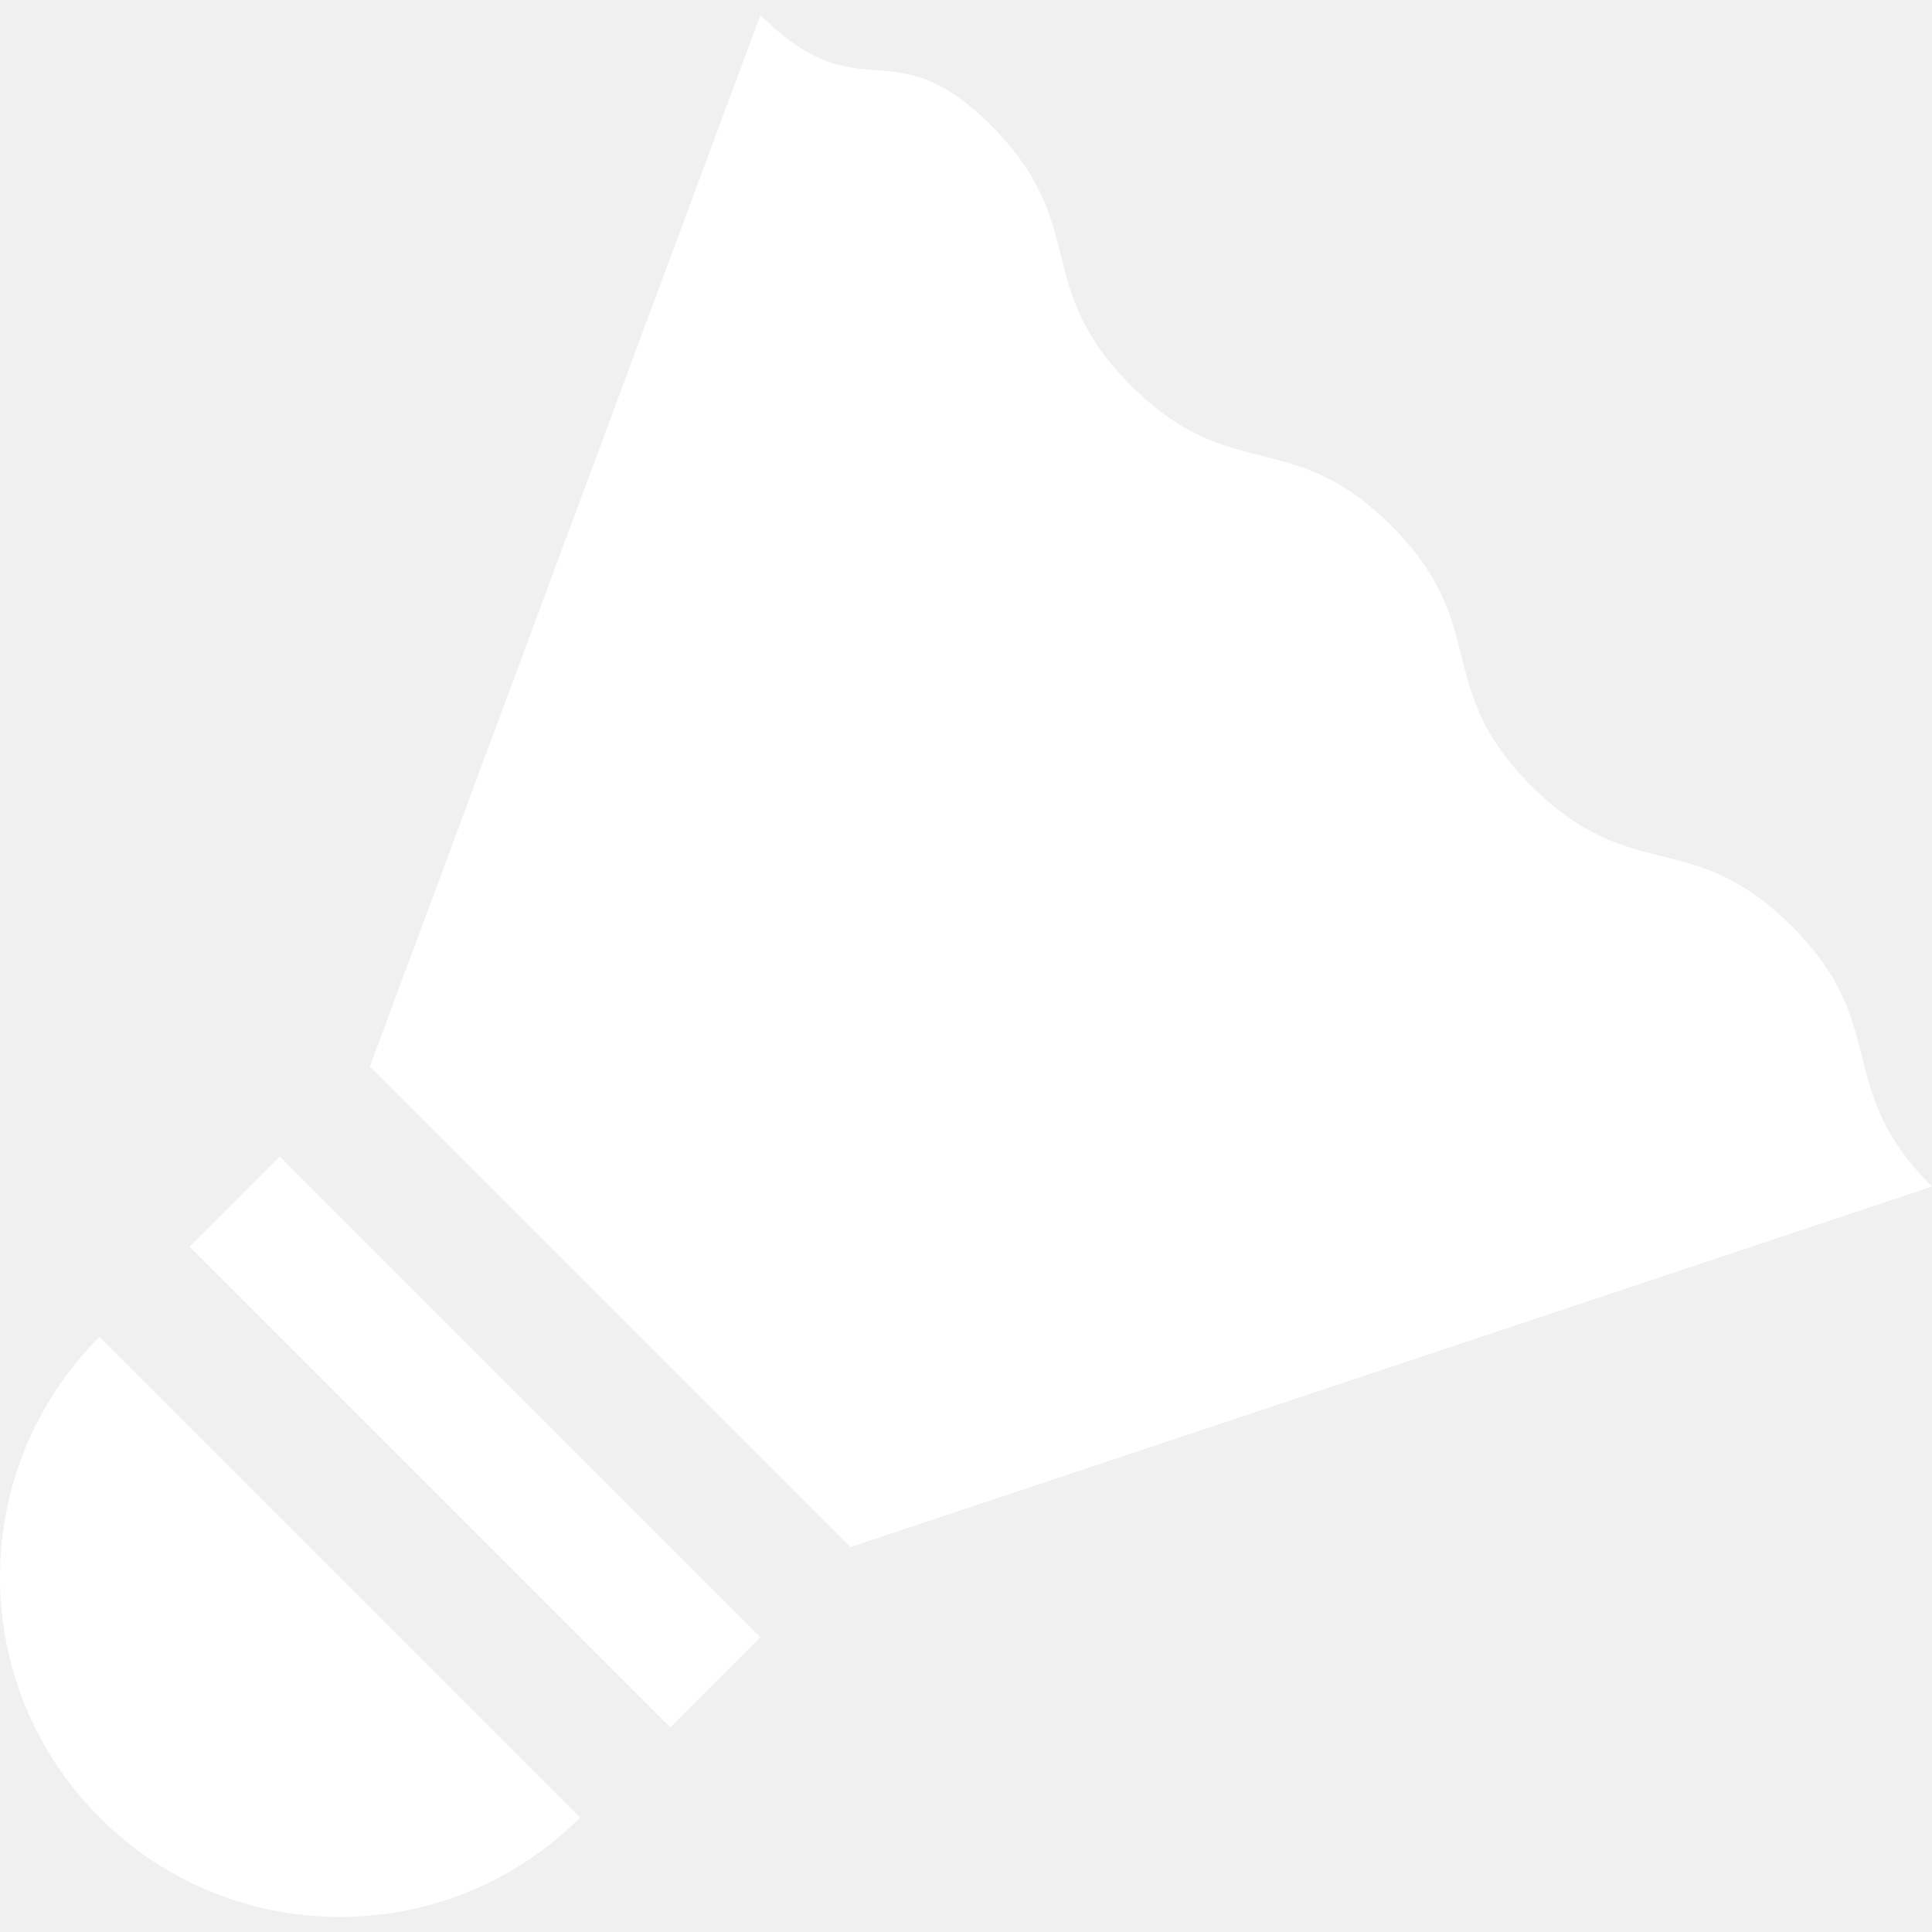
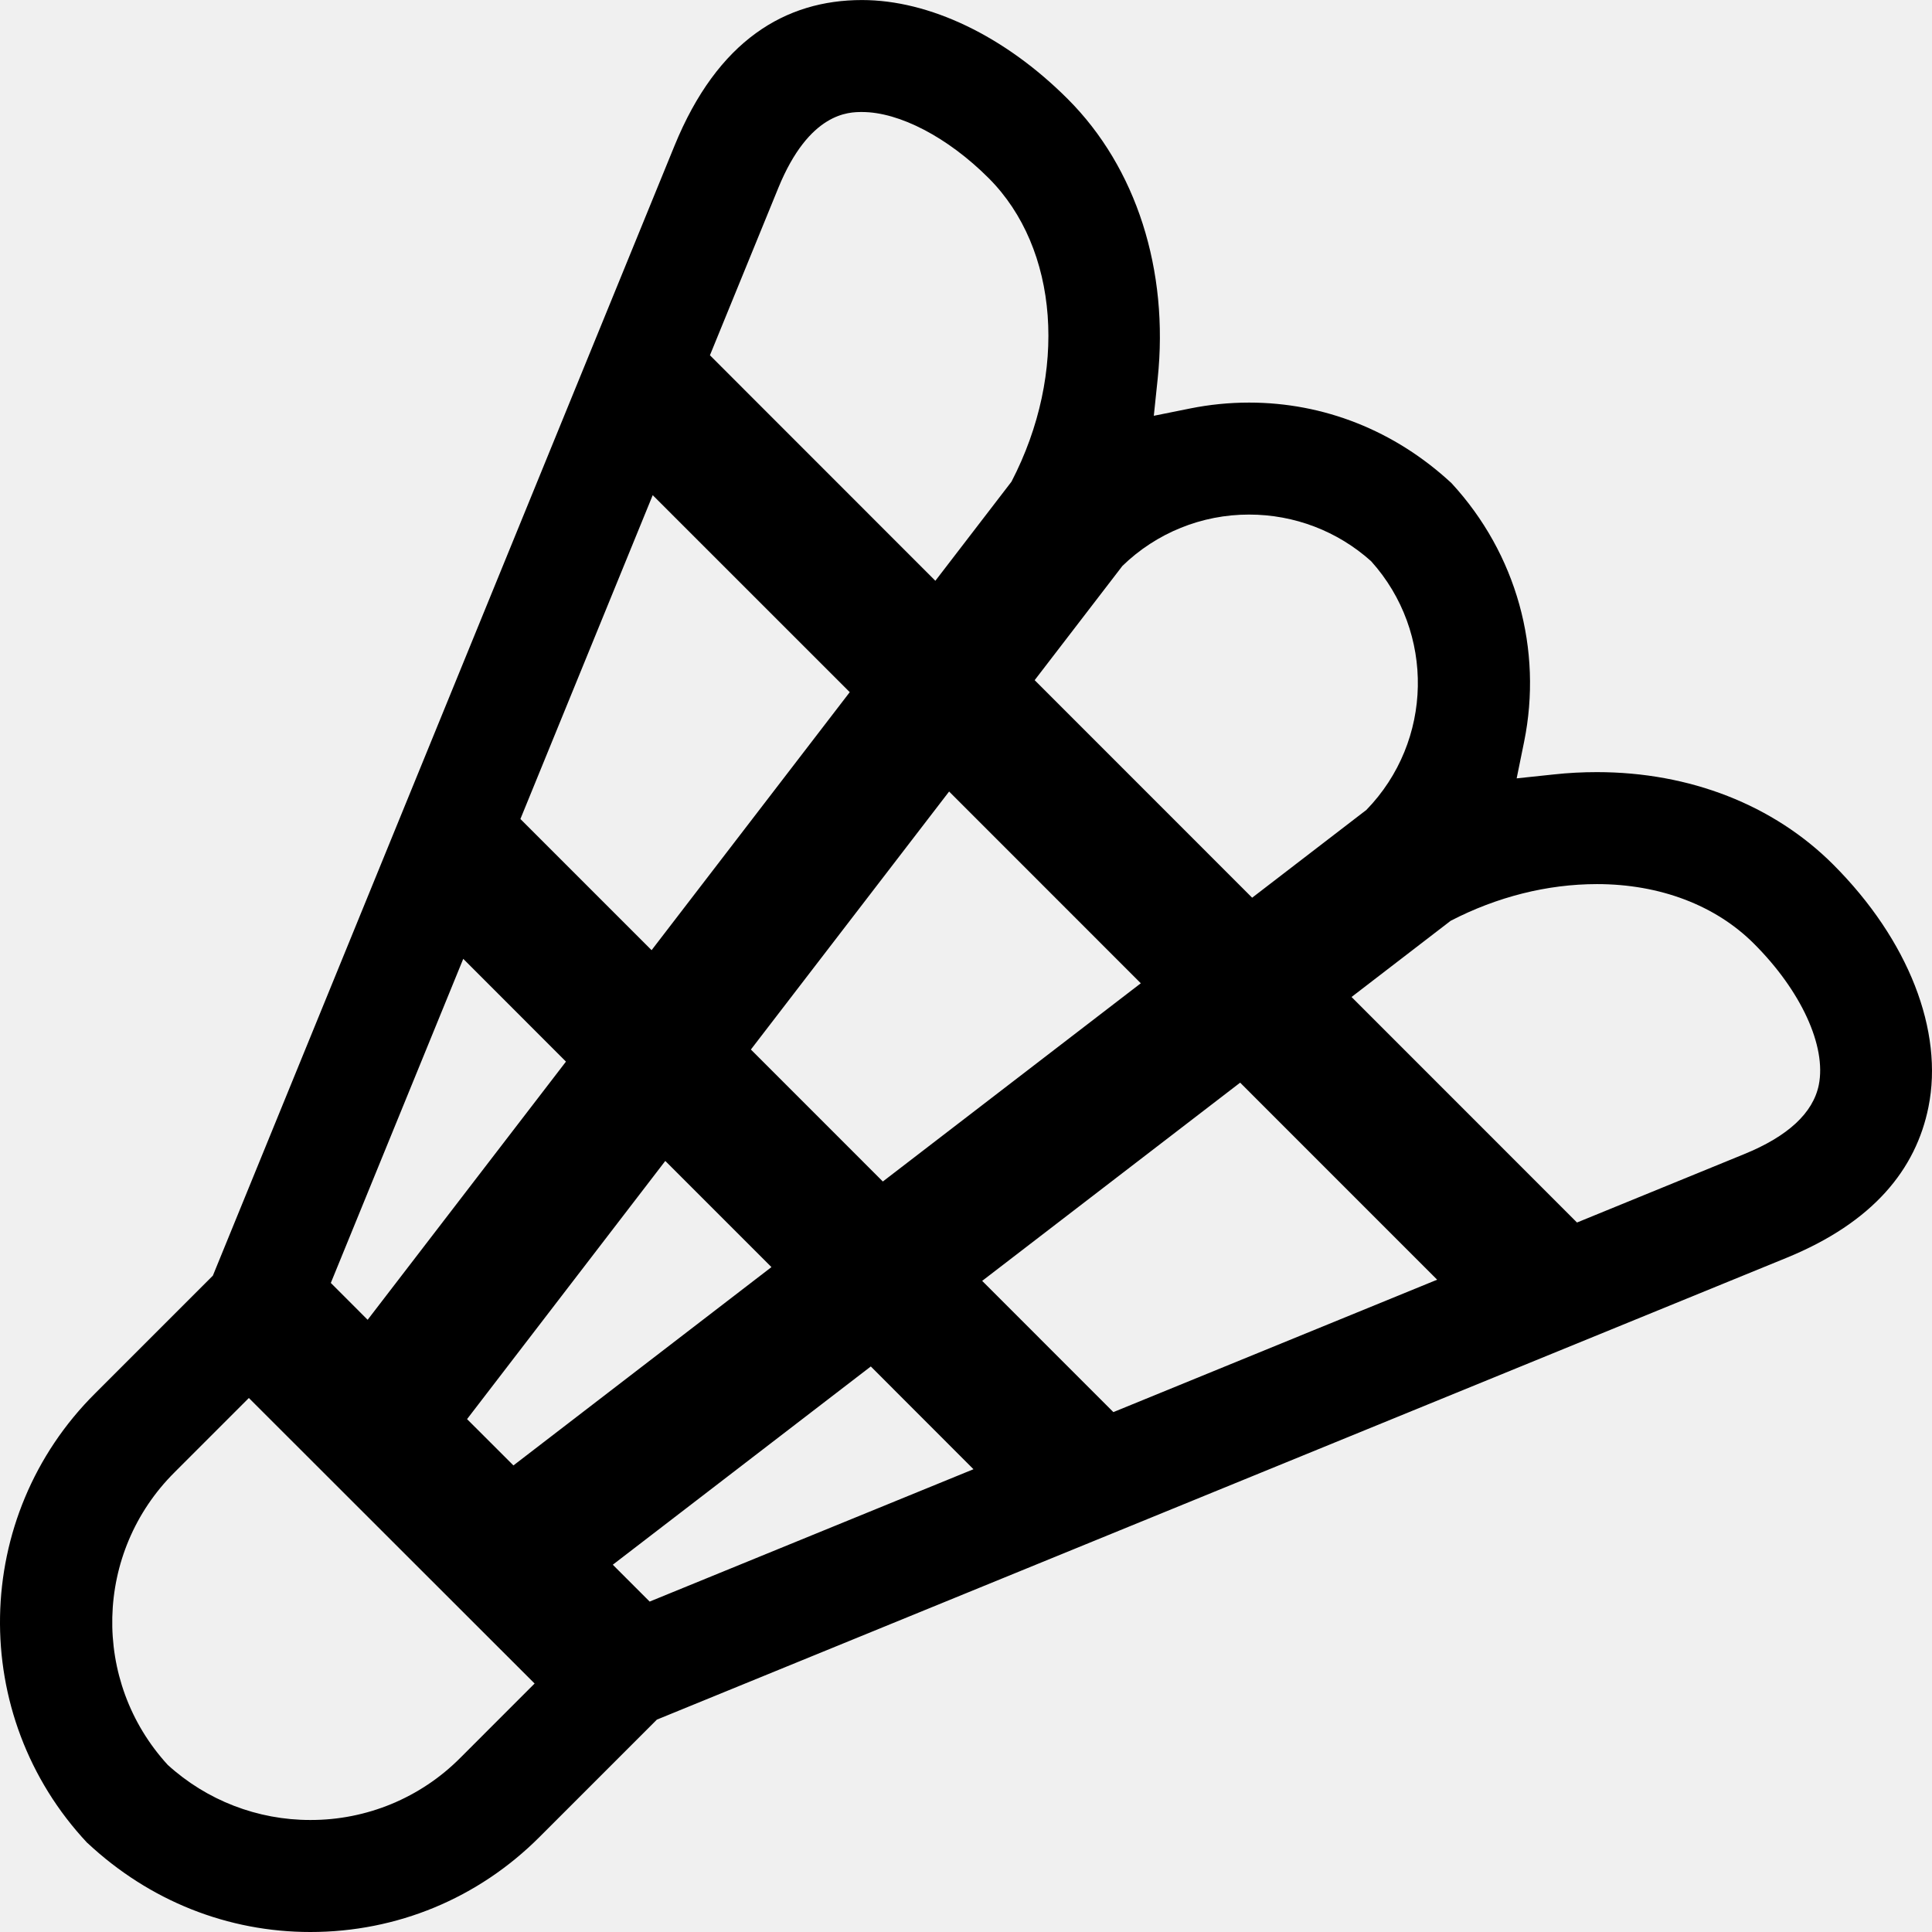
- <svg xmlns="http://www.w3.org/2000/svg" version="1.1" id="Layer_1" x="0px" y="0px" viewBox="0 0 512 512" style="enable-background:new 0 0 512 512;fill: #fff;" xml:space="preserve">
-   <g>
-     <g>
-       <path d="M26.379,354.263c-35.172,35.173-35.172,92.203,0,127.376c35.175,35.174,92.202,35.175,127.377,0L26.379,354.263z" />
-     </g>
-   </g>
-   <g>
-     <g>
-       <rect x="109.005" y="292.065" transform="matrix(0.7071 -0.7071 0.7071 0.7071 -233.3356 200.9435)" width="33.775" height="180.135" />
-     </g>
-   </g>
-   <g>
-     <g>
-       <path d="M474.85,245.465c-26.535-26.535-42.457-10.615-68.991-37.148c-26.536-26.538-10.616-42.459-37.15-68.995    c-26.537-26.538-42.459-10.616-68.997-37.152c-26.537-26.537-10.616-42.459-37.154-68.998    C236.022,6.636,228.06,30.519,201.522,3.98L98.029,282.615l127.376,127.376L512,314.458    C485.464,287.923,501.385,272.001,474.85,245.465z" />
-     </g>
-   </g>
-   <g>
- </g>
-   <g>
- </g>
-   <g>
- </g>
-   <g>
- </g>
-   <g>
- </g>
-   <g>
- </g>
-   <g>
- </g>
-   <g>
- </g>
-   <g>
- </g>
-   <g>
- </g>
-   <g>
- </g>
-   <g>
- </g>
-   <g>
- </g>
-   <g>
- </g>
-   <g>
- </g>
+ <svg xmlns="http://www.w3.org/2000/svg" viewBox="0 0 100 100" id="badminton-icon">
+   <path d="M4.527 95.393c3.22 3.01 7.279 4.607 11.538 4.607 4.48 0 8.686-1.743 11.855-4.913l6.08-6.08 58.465-23.9c4.501-1.838 6.707-4.595 7.352-7.808.793-3.928-1.02-8.638-4.933-12.553-3.08-3.078-7.416-4.781-12.228-4.781-.74 0-1.488.038-2.234.12l-1.92.203.385-1.89c.97-4.768-.38-9.73-3.76-13.393-2.948-2.731-6.622-4.167-10.475-4.167-1.03 0-2.049.103-3.044.303l-1.887.38.2-1.914c.588-5.62-1.098-10.926-4.652-14.48C52 1.856 48.099.002 44.616.002c-3.948 0-7.468 2.067-9.704 7.542L11.018 66.027l-6.08 6.08a16.705 16.705 0 0 0-.415 23.288zm19.45-45.765 5.317 5.321-10.265 13.363-1.906-1.907 6.855-16.776zm9.806-24 10.2 10.198-10.257 13.355-6.79-6.79 6.85-16.765zm23.843 47.46-6.789-6.79 13.353-10.26 10.197 10.199-16.758 6.853zm-24 9.81-1.908-1.908 13.355-10.262 5.314 5.319-16.76 6.85zm12.07-21.743-6.83-6.832 10.26-13.354 9.922 9.925-13.352 10.26zm-11.26-1.064 5.494 5.494L26.575 75.85l-2.4-2.397 10.26-13.363zm48.222-14.33c3.255 0 6.14 1.096 8.128 3.086 2.44 2.436 3.756 5.305 3.355 7.307-.295 1.452-1.594 2.66-3.869 3.586l-8.647 3.537-11.669-11.673 5.129-3.943c2.39-1.239 5.004-1.9 7.574-1.9zM64.654 26.634c2.342 0 4.579.857 6.314 2.413a9.426 9.426 0 0 1-.244 12.874l-5.913 4.544-11.257-11.26 4.541-5.912a9.387 9.387 0 0 1 6.56-2.659zM40.281 9.737c1.609-3.939 3.663-3.939 4.34-3.939 1.93 0 4.441 1.311 6.554 3.424 3.638 3.64 4.107 10.07 1.178 15.711l-3.939 5.128-11.668-11.673 3.535-8.65zM9.038 76.203l3.843-3.843 14.79 14.779-3.849 3.85a10.898 10.898 0 0 1-7.757 3.213 10.939 10.939 0 0 1-7.385-2.854 10.937 10.937 0 0 1 .36-15.146z" fill-rule="evenodd" />
</svg>
